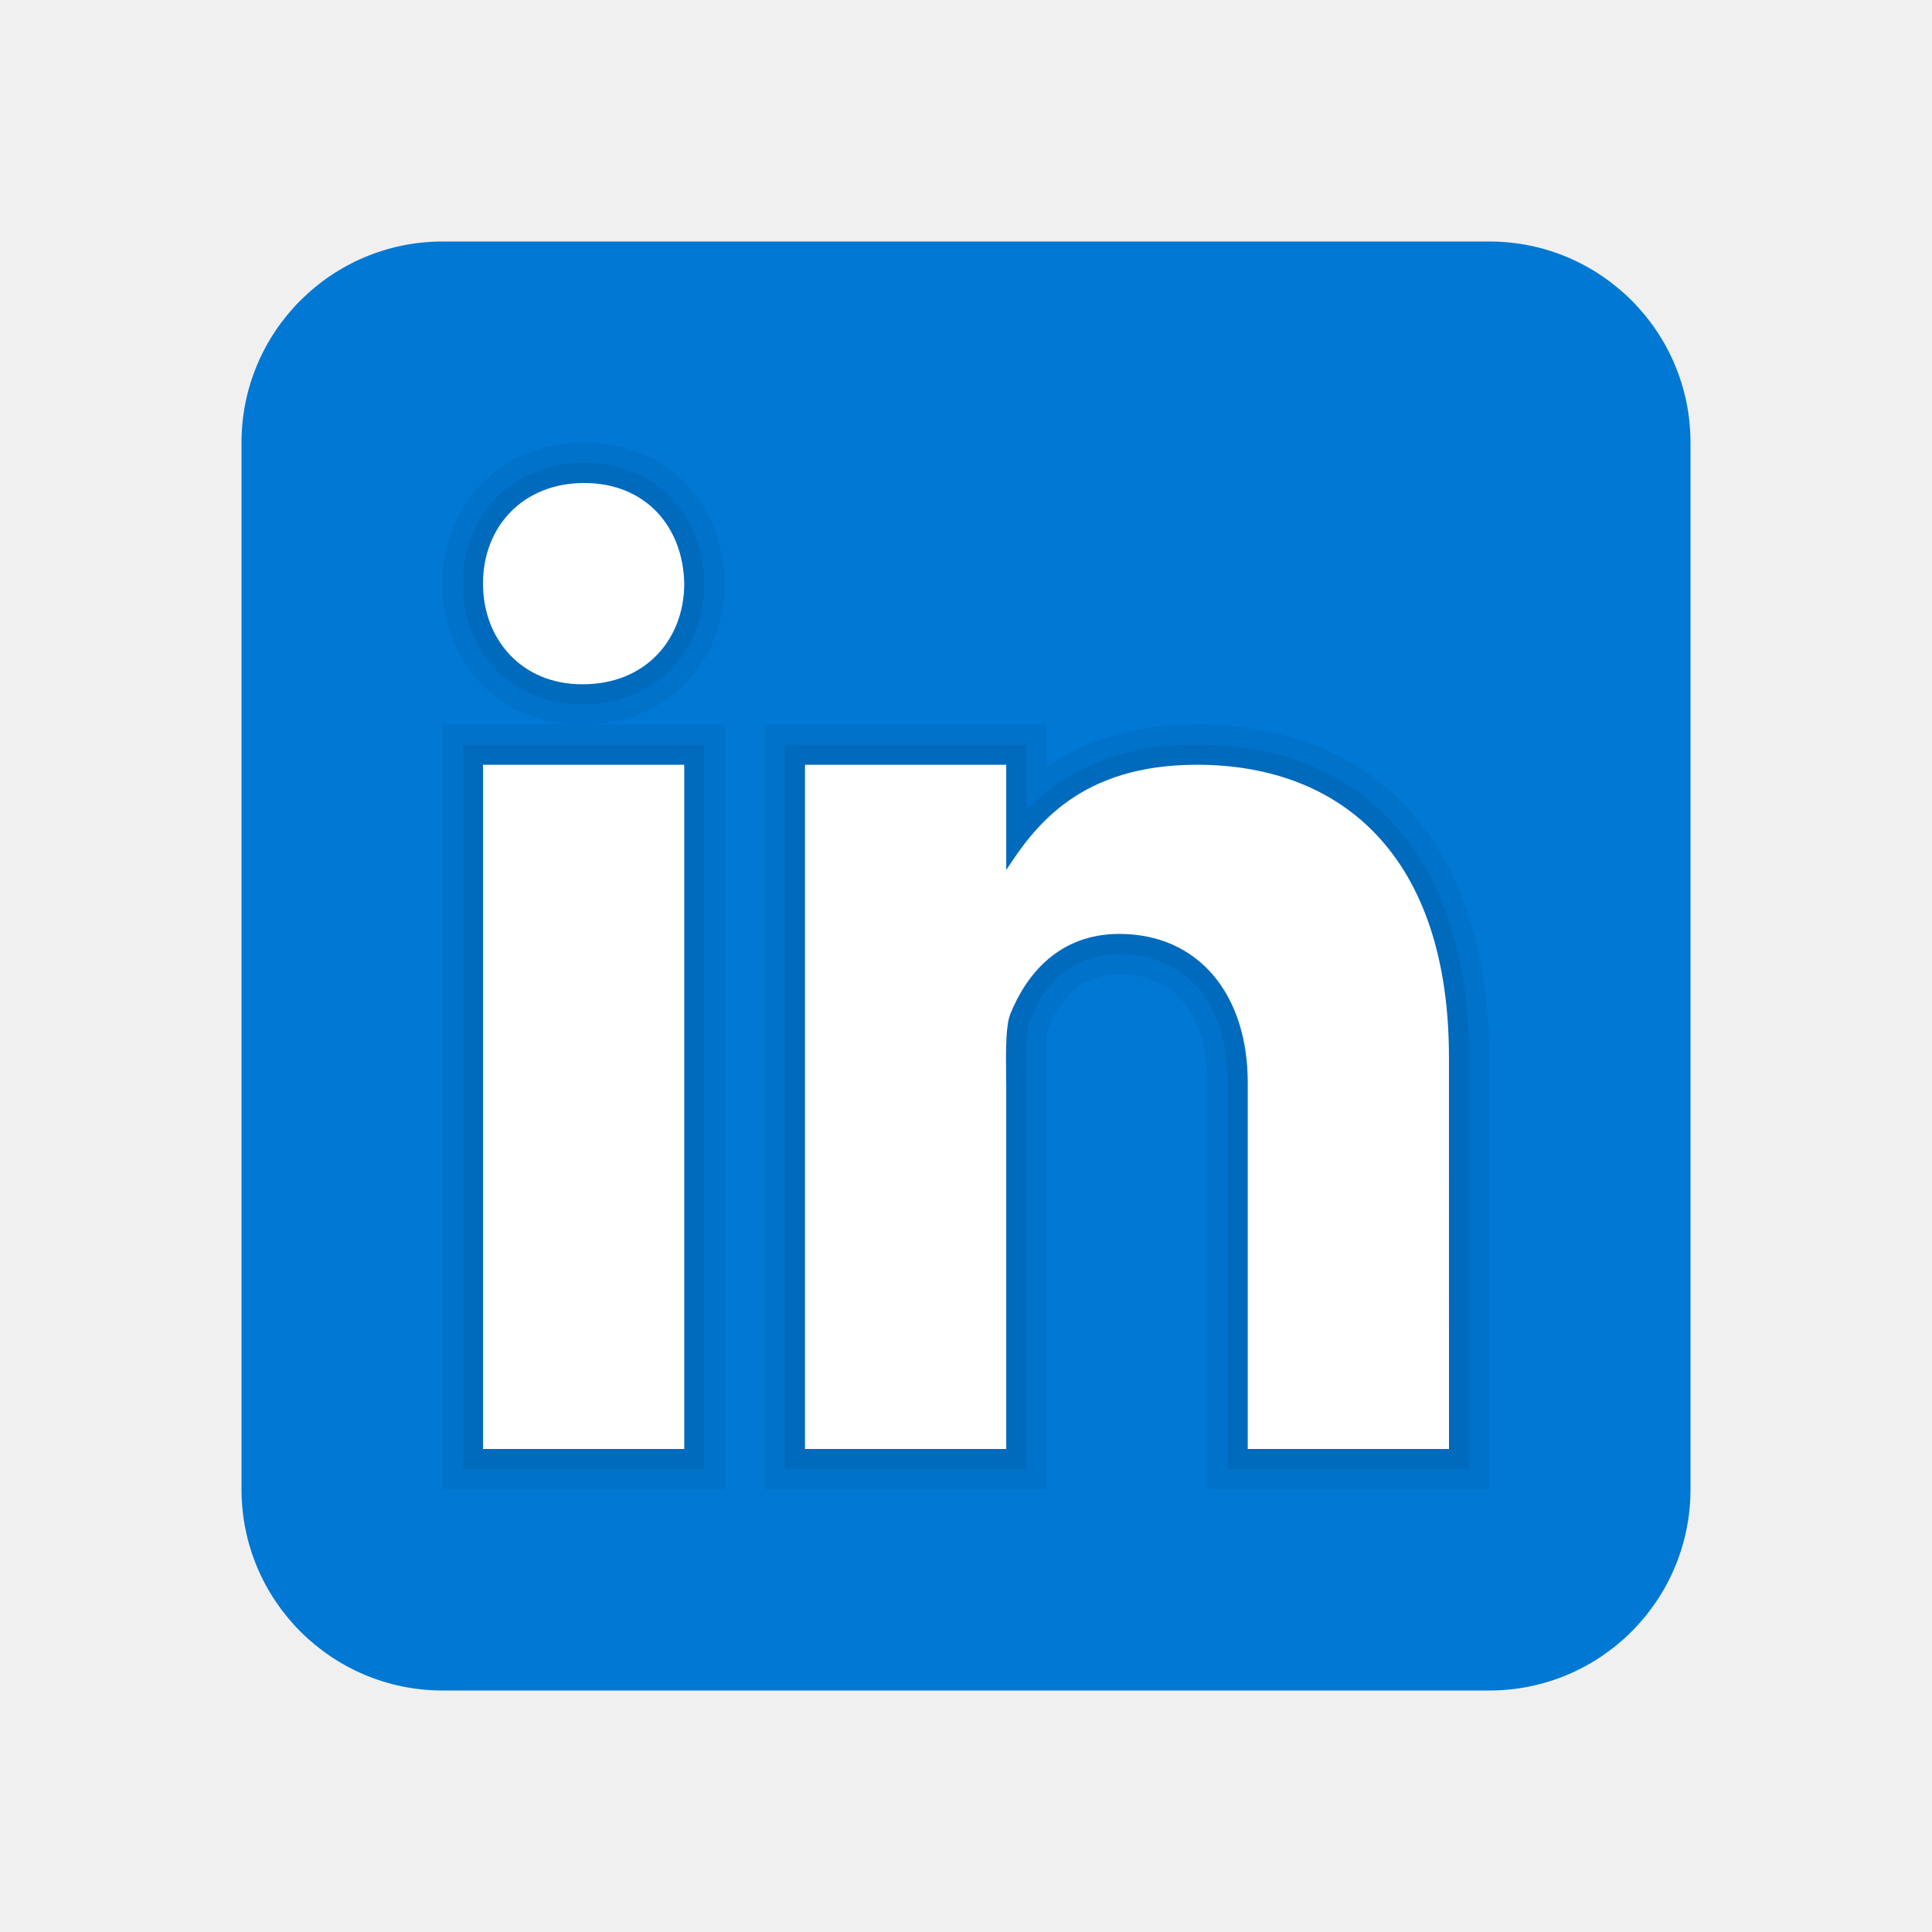
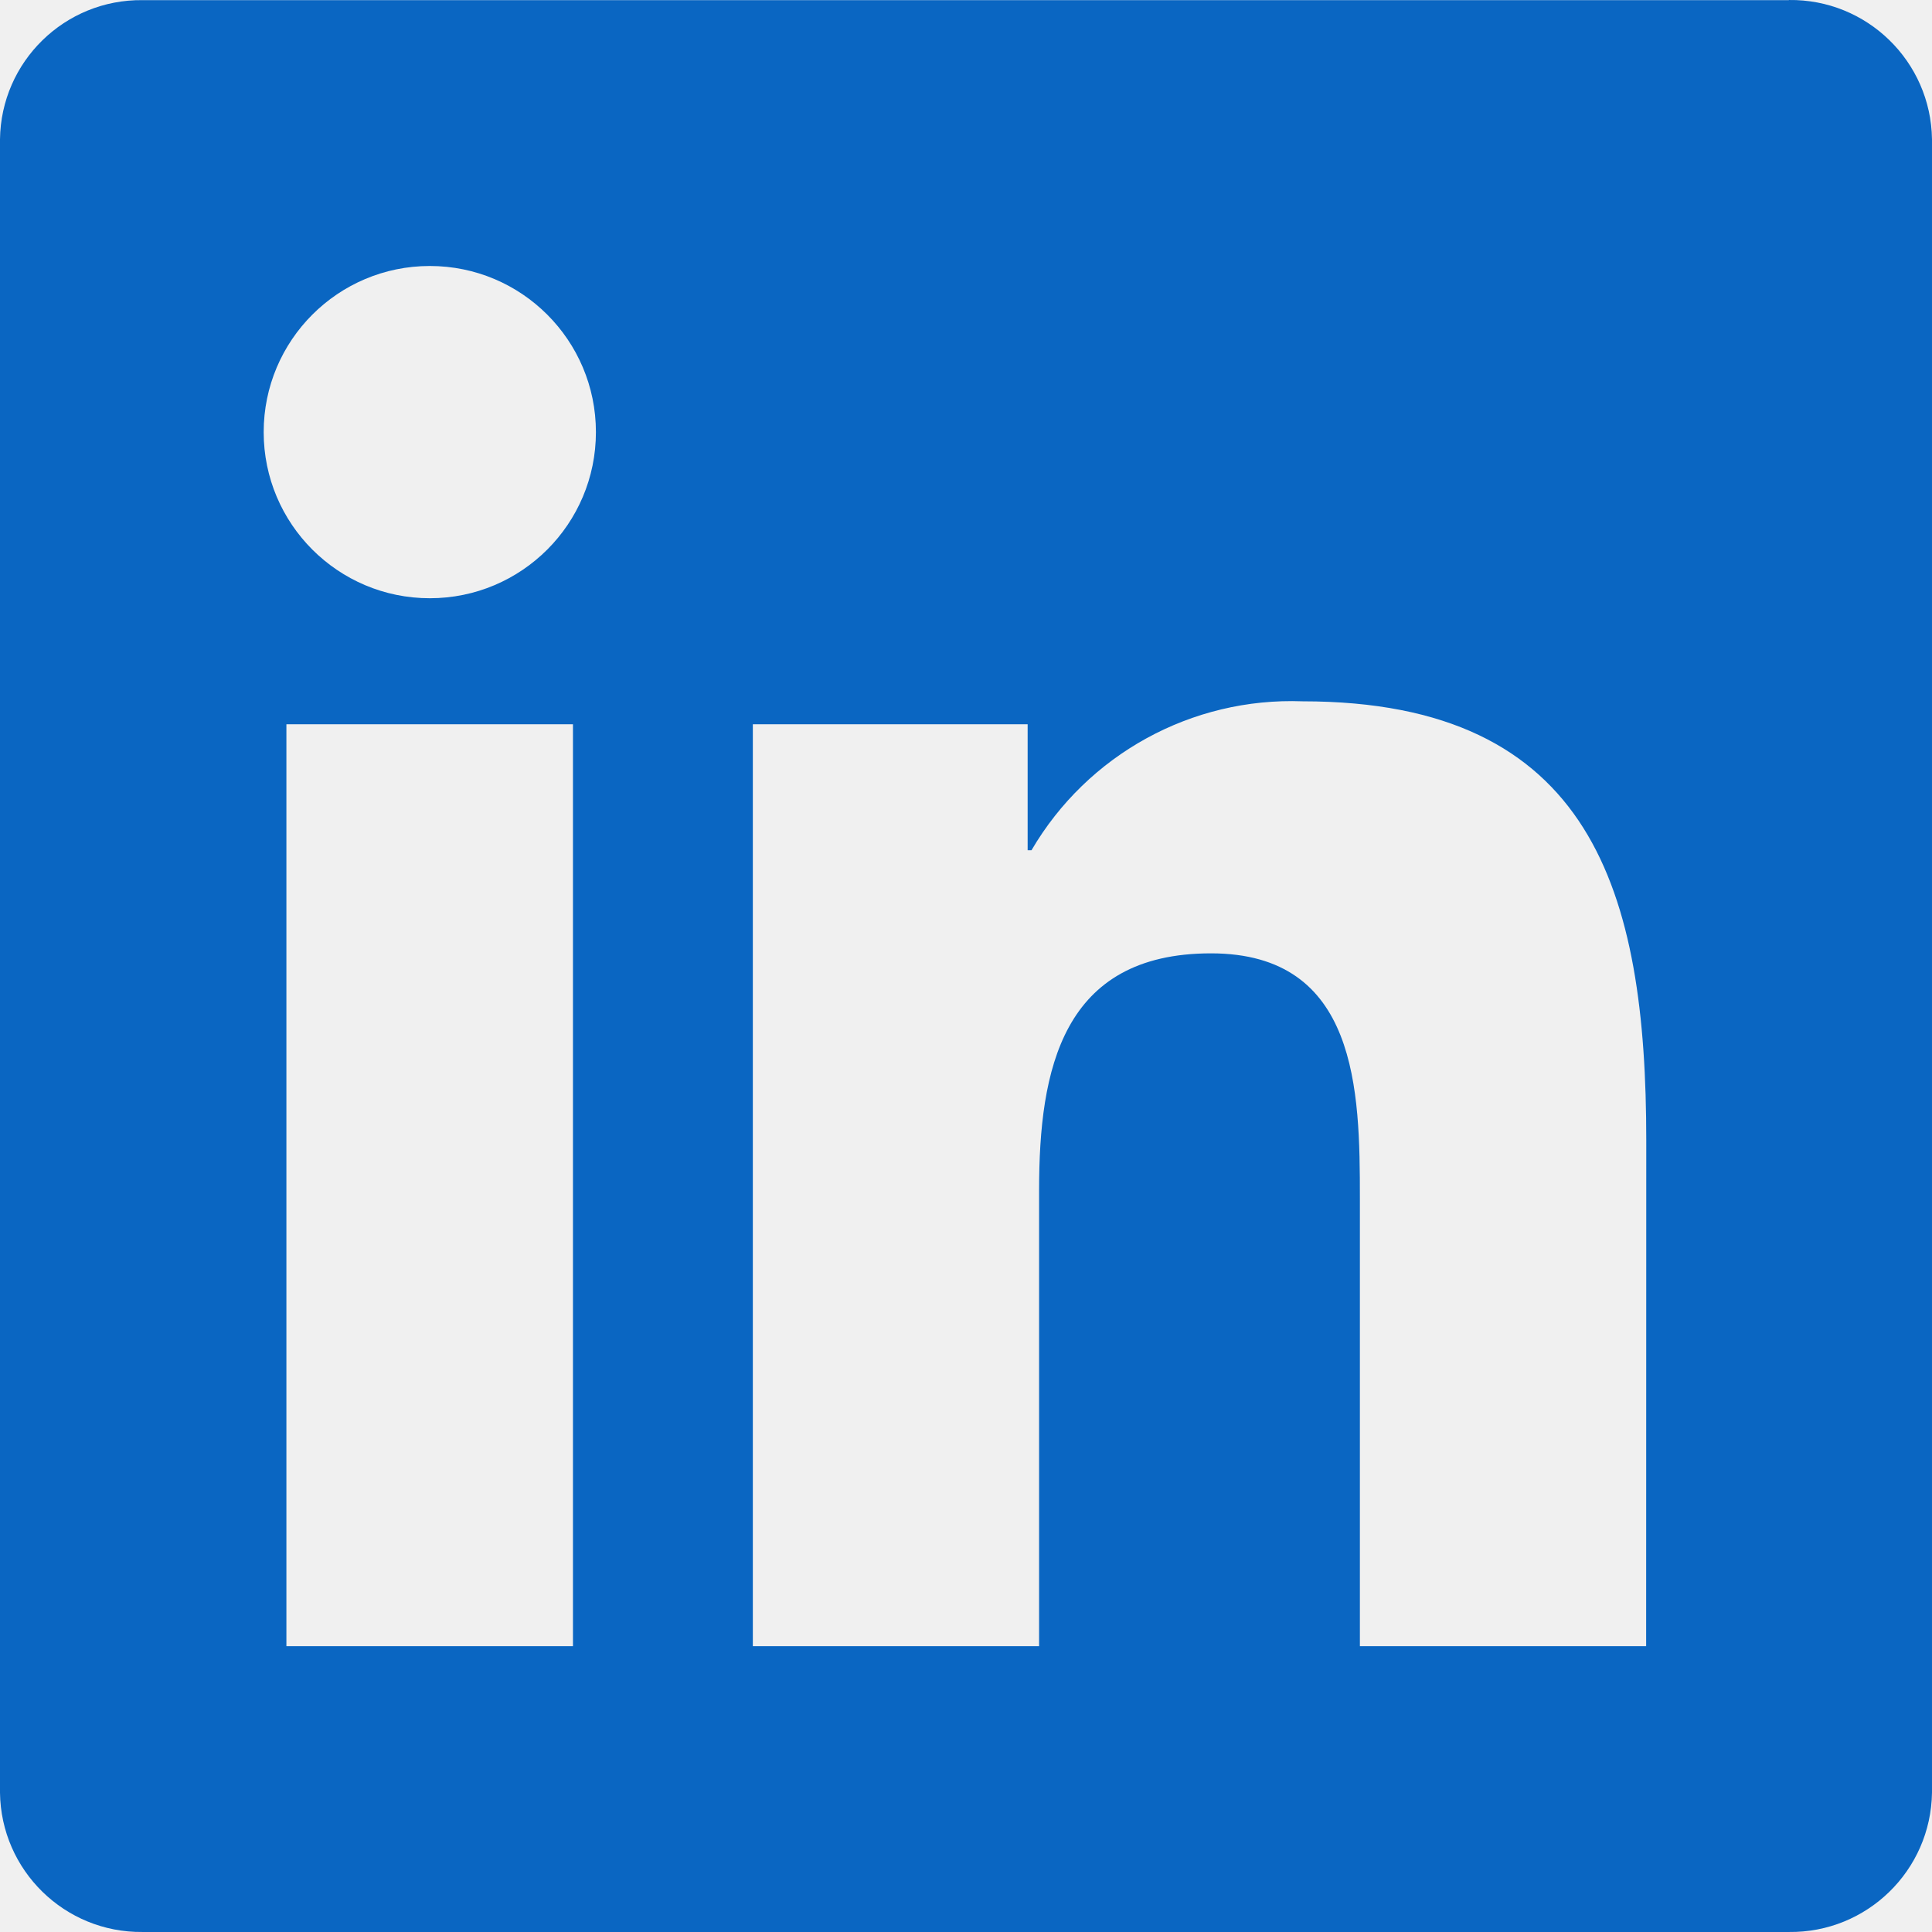
- <svg xmlns="http://www.w3.org/2000/svg" viewBox="0 0 48 48" width="48px" height="48px">
-   <path fill="#0078d4" d="M42,37c0,2.762-2.238,5-5,5H11c-2.761,0-5-2.238-5-5V11c0-2.762,2.239-5,5-5h26c2.762,0,5,2.238,5,5 V37z" />
-   <path d="M30,37V26.901c0-1.689-0.819-2.698-2.192-2.698c-0.815,0-1.414,0.459-1.779,1.364 c-0.017,0.064-0.041,0.325-0.031,1.114L26,37h-7V18h7v1.061C27.022,18.356,28.275,18,29.738,18c4.547,0,7.261,3.093,7.261,8.274 L37,37H30z M11,37V18h3.457C12.454,18,11,16.528,11,14.499C11,12.472,12.478,11,14.514,11c2.012,0,3.445,1.431,3.486,3.479 C18,16.523,16.521,18,14.485,18H18v19H11z" opacity=".05" />
-   <path d="M30.5,36.5v-9.599c0-1.973-1.031-3.198-2.692-3.198c-1.295,0-1.935,0.912-2.243,1.677 c-0.082,0.199-0.071,0.989-0.067,1.326L25.5,36.5h-6v-18h6v1.638c0.795-0.823,2.075-1.638,4.238-1.638 c4.233,0,6.761,2.906,6.761,7.774L36.5,36.5H30.5z M11.5,36.5v-18h6v18H11.5z M14.457,17.5c-1.713,0-2.957-1.262-2.957-3.001 c0-1.738,1.268-2.999,3.014-2.999c1.724,0,2.951,1.229,2.986,2.989c0,1.749-1.268,3.011-3.015,3.011H14.457z" opacity=".07" />
-   <path fill="#fff" d="M12,19h5v17h-5V19z M14.485,17h-0.028C12.965,17,12,15.888,12,14.499C12,13.08,12.995,12,14.514,12 c1.521,0,2.458,1.08,2.486,2.499C17,15.887,16.035,17,14.485,17z M36,36h-5v-9.099c0-2.198-1.225-3.698-3.192-3.698 c-1.501,0-2.313,1.012-2.707,1.99C24.957,25.543,25,26.511,25,27v9h-5V19h5v2.616C25.721,20.5,26.85,19,29.738,19 c3.578,0,6.261,2.25,6.261,7.274L36,36L36,36z" />
+ <svg xmlns="http://www.w3.org/2000/svg" width="256" height="256" preserveAspectRatio="xMidYMid" viewBox="0 0 256 256">
+   <path d="M218.123 218.127h-37.931v-59.403c0-14.165-.253-32.4-19.728-32.4-19.756 0-22.779 15.434-22.779 31.369v60.43h-37.93V95.967h36.413v16.694h.51a39.907 39.907 0 0 1 35.928-19.733c38.445 0 45.533 25.288 45.533 58.186l-.016 67.013ZM56.955 79.27c-12.157.002-22.014-9.852-22.016-22.009-.002-12.157 9.851-22.014 22.008-22.016 12.157-.003 22.014 9.851 22.016 22.008A22.013 22.013 0 0 1 56.955 79.27m18.966 138.858H37.95V95.967h37.97v122.16ZM237.033.018H18.89C8.58-.098.125 8.161-.001 18.471v219.053c.122 10.315 8.576 18.582 18.89 18.474h218.144c10.336.128 18.823-8.139 18.966-18.474V18.454c-.147-10.33-8.635-18.588-18.966-18.453" fill="#0A66C2" />
</svg>
